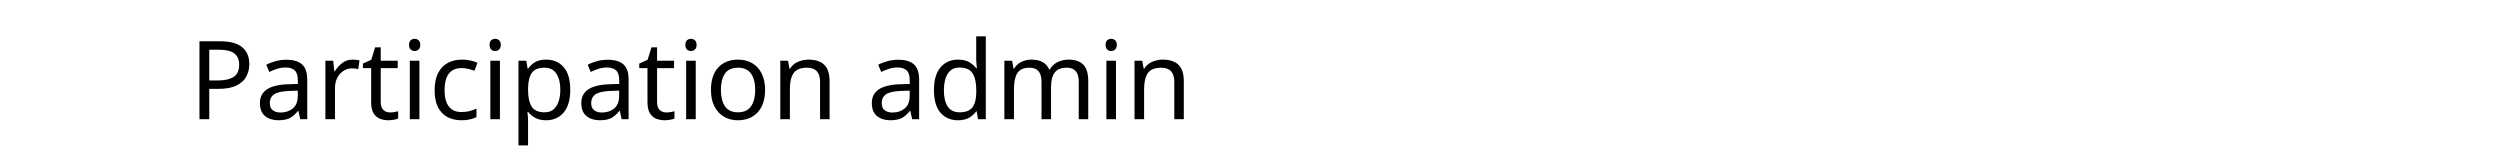
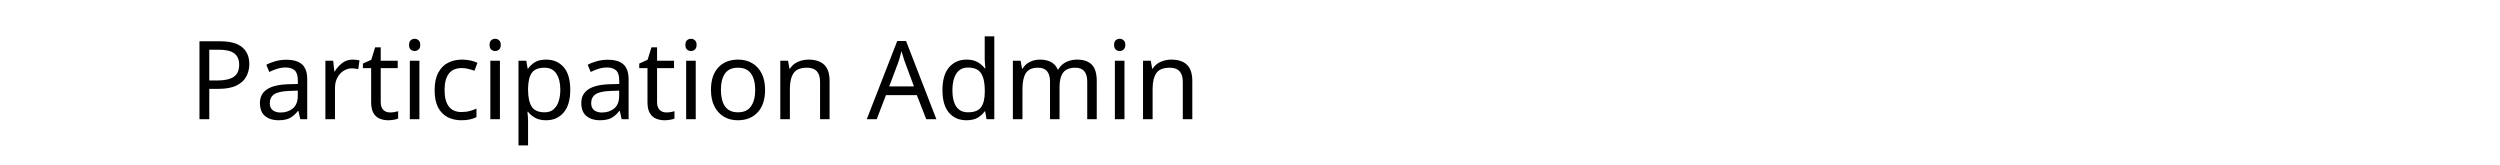
<svg xmlns="http://www.w3.org/2000/svg" width="550" height="36.187">
  <g>
    <rect x="-1" y="-1" width="211.528" height="38.187" id="canvas_background" fill="none" />
  </g>
  <g>
-     <text fill="#000000" stroke="#000" stroke-width="0" stroke-opacity="null" fill-opacity="null" x="41.556" y="26.222" id="svg_116" font-size="24" font-family="sans-serif" text-anchor="start" xml:space="preserve">Participation admin</text>
+     <text fill="#000000" stroke="#000" stroke-width="0" stroke-opacity="null" fill-opacity="null" x="41.556" y="26.222" id="svg_116" font-size="24" font-family="sans-serif" text-anchor="start" xml:space="preserve">Participation Admin</text>
  </g>
</svg>
